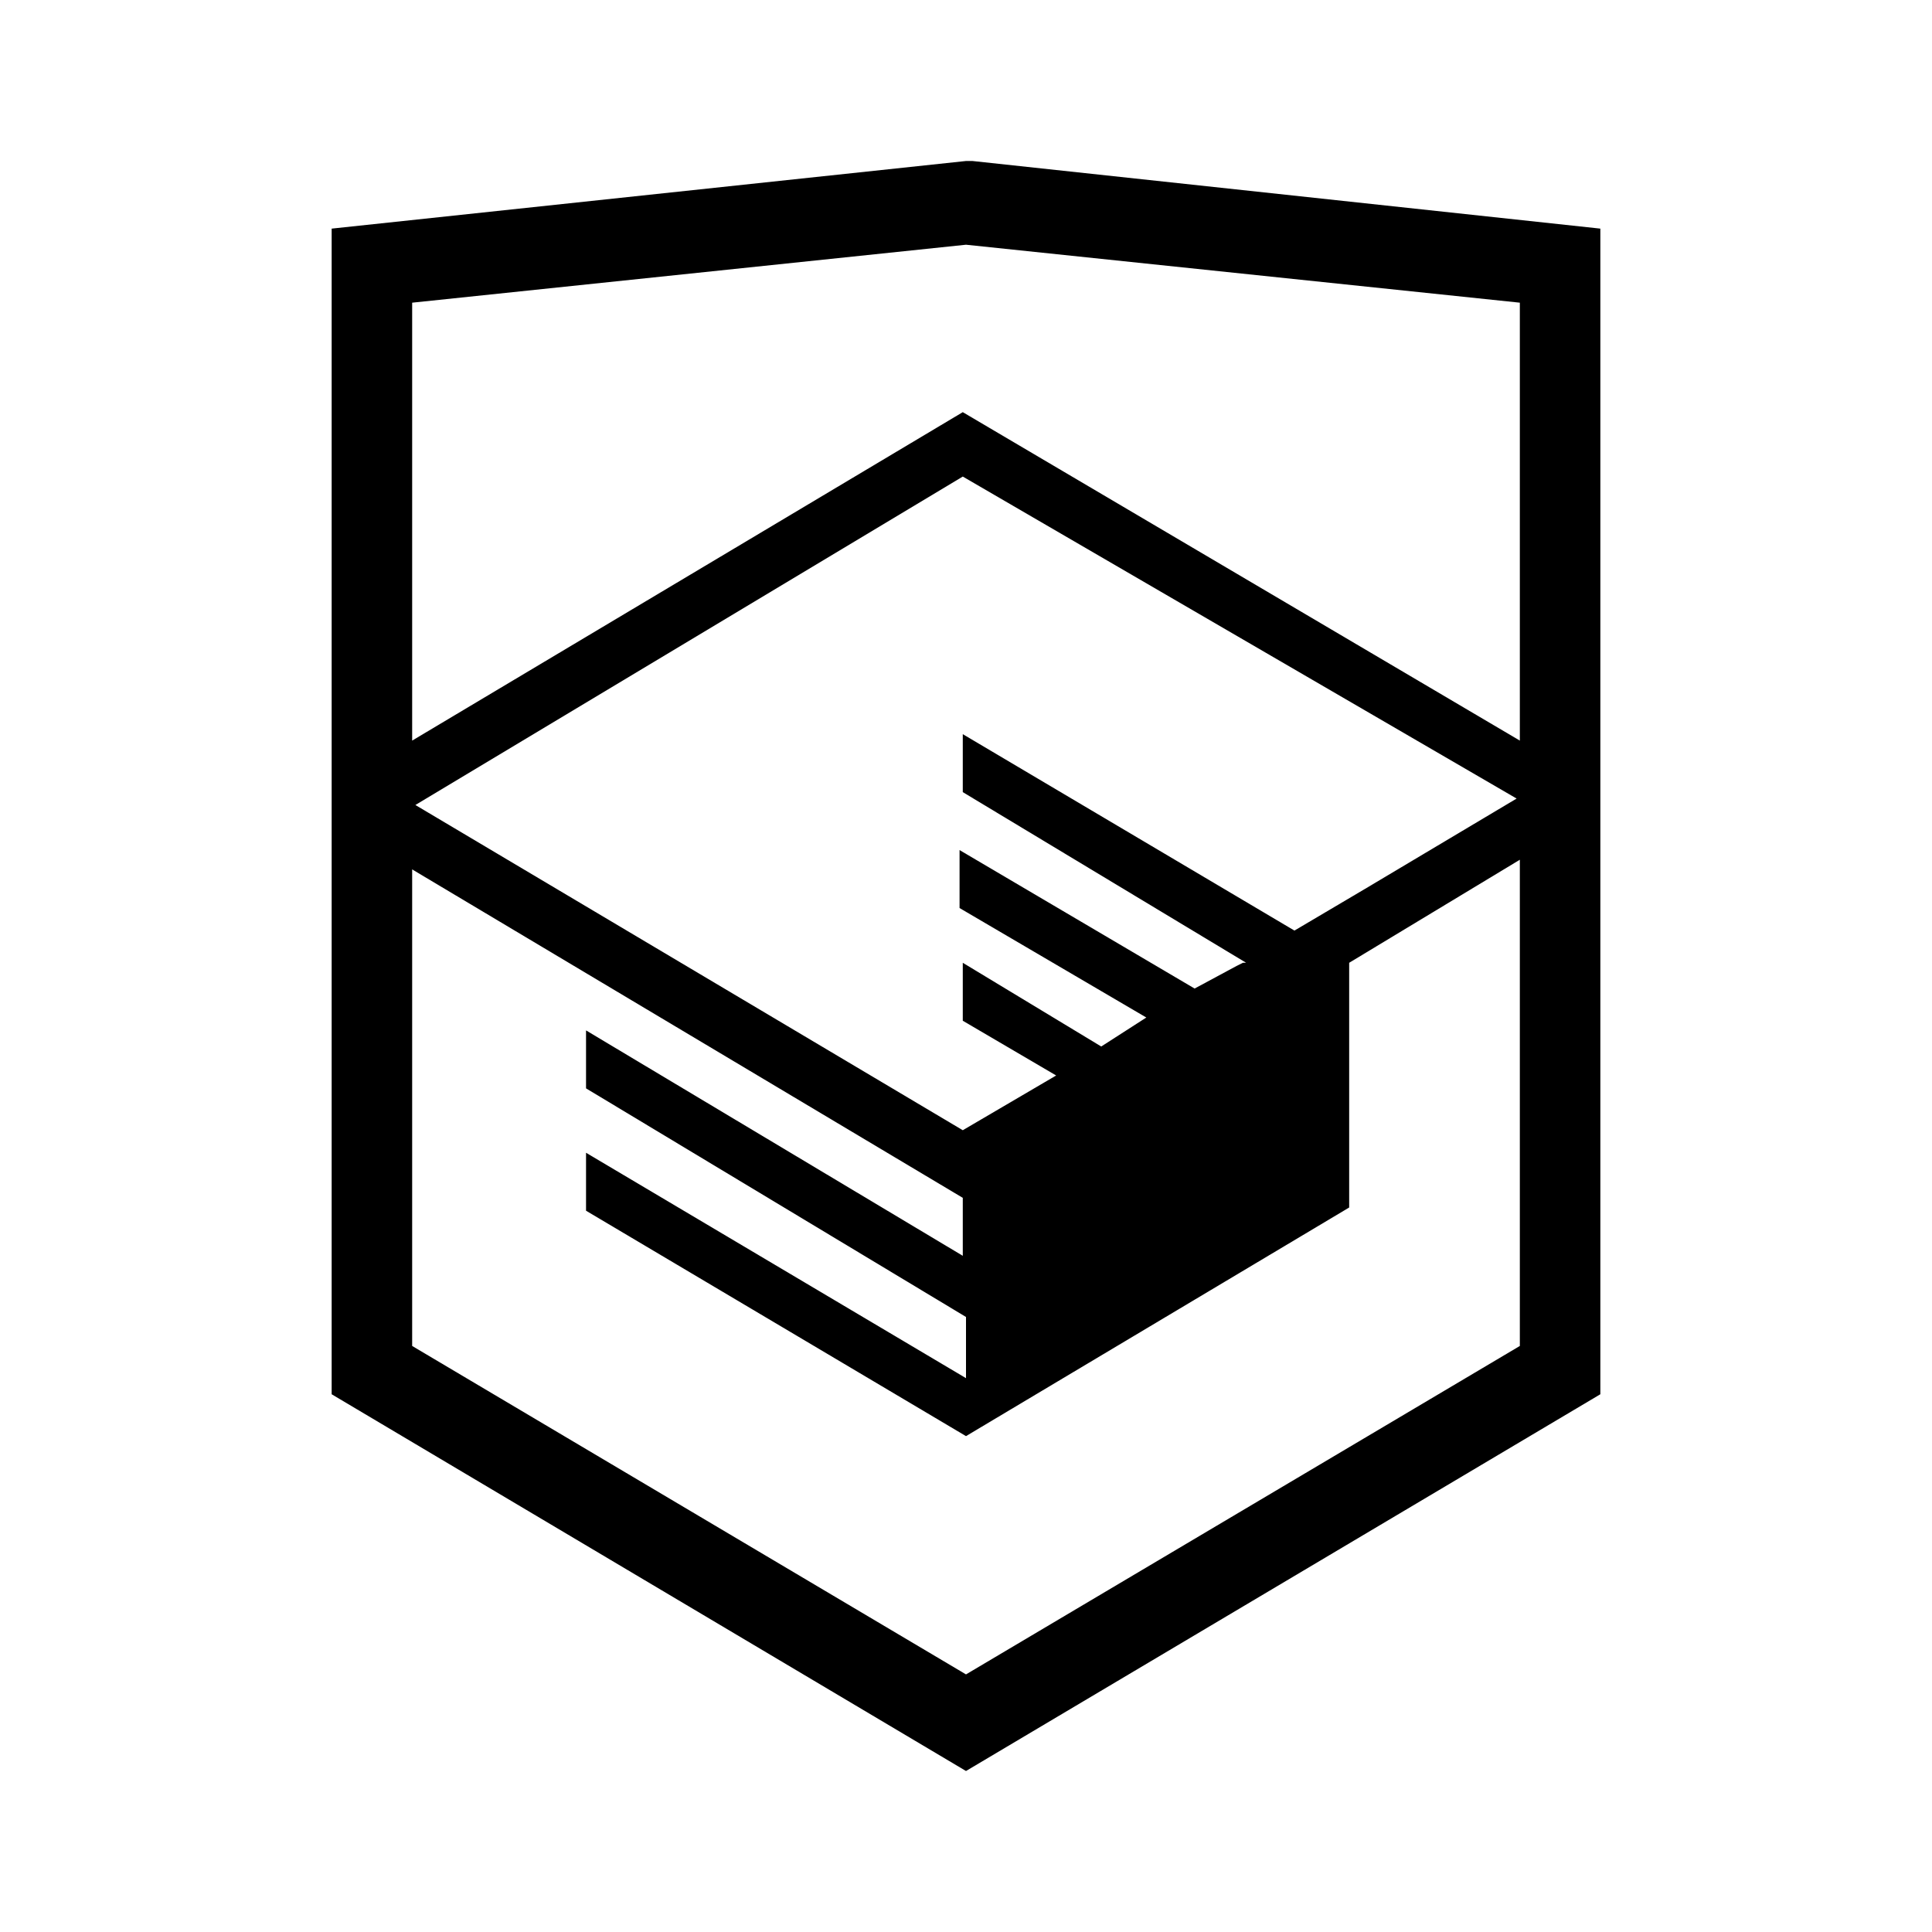
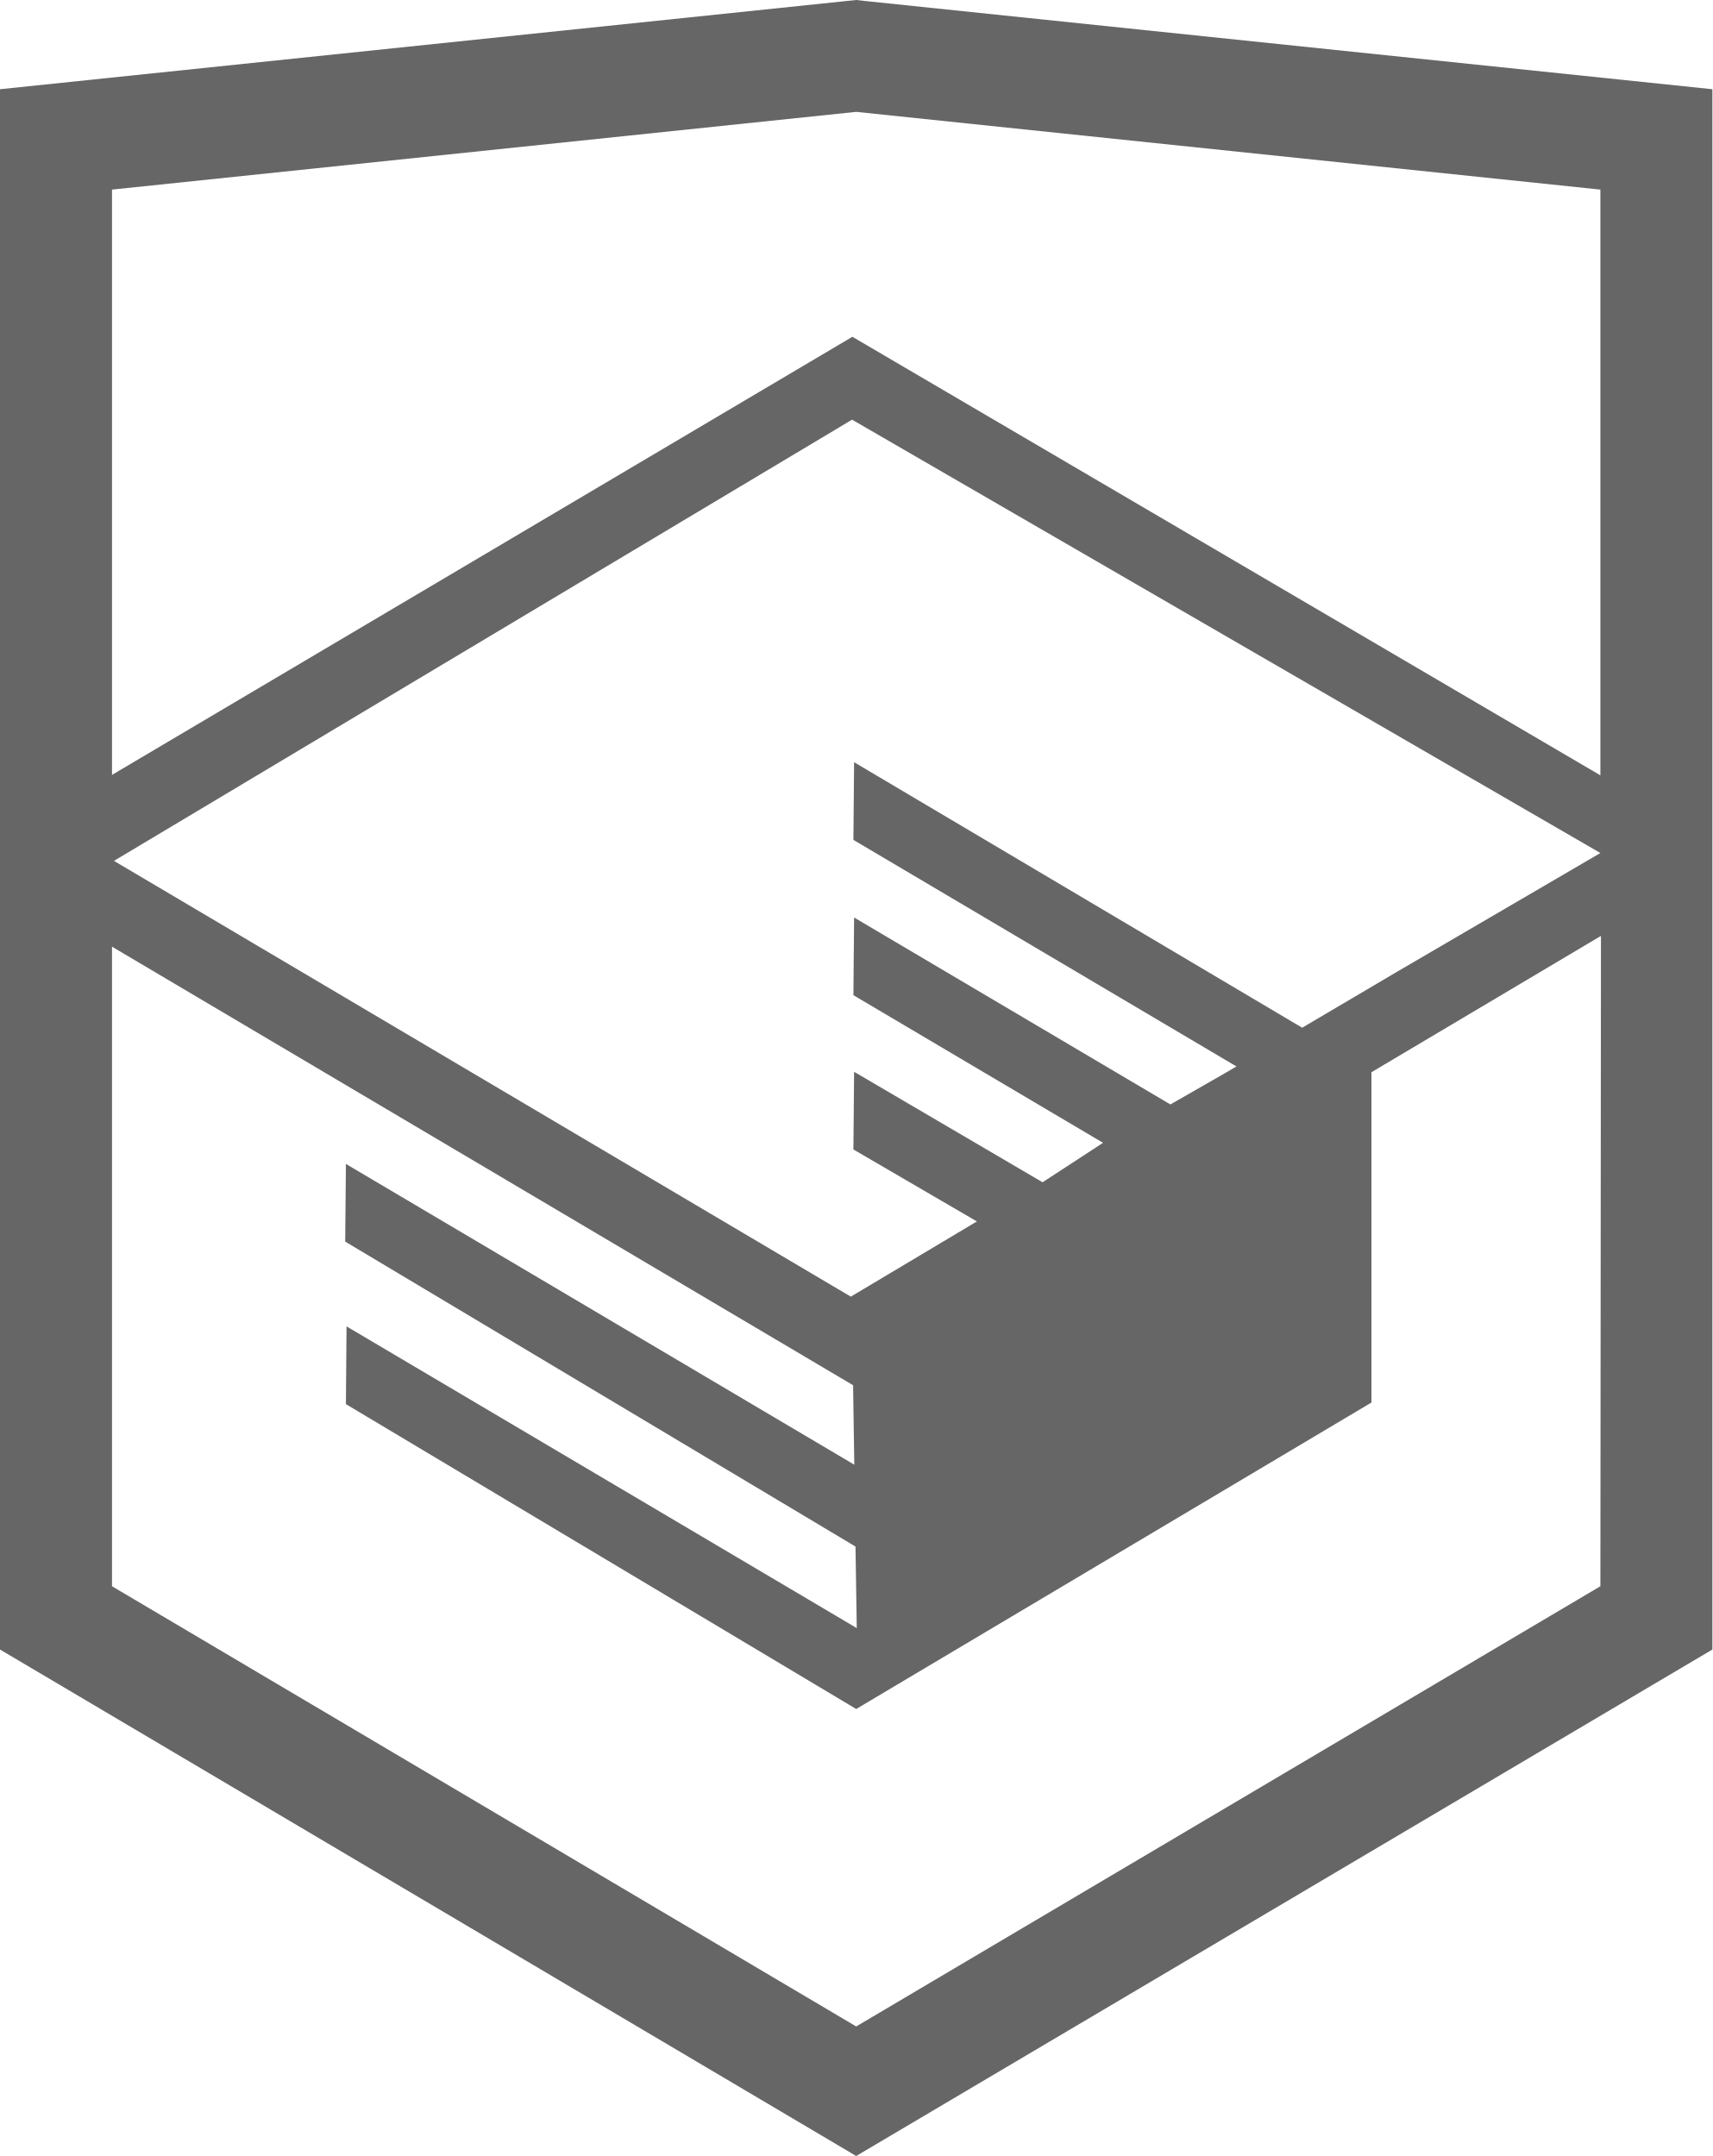
- <svg xmlns="http://www.w3.org/2000/svg" viewBox="0 0 60 60">
-   <path d="M30.2 5h-.2l-19.7 2.1v36.2l19.7 11.7 19.7-11.7v-36.2l-19.5-2.1zm17 36.8l-17.2 10.2-17.2-10.2v-14.8l17.1 10.2v1.8l-11.7-7v1.8l11.8 7.1v1.9l-11.8-7v1.8l11.8 7 11.9-7.1v-7.6l5.3-3.2v15.1zm-.1-17l-4.7 2.8-2.2 1.3-10.3-6.1v1.8l8.8 5.3h-.1l-.2.1-1.3.7-7.3-4.3v1.8l5.8 3.4-1.4.9-4.3-2.6v1.8l2.9 1.7-2.9 1.7-17-10.1 17-10.2 17.2 10zm.1-1.8l-17.3-10.2-17.1 10.2v-13.6l17.2-1.8 17.2 1.8v13.6z" />
+ <svg xmlns="http://www.w3.org/2000/svg" width="27" height="34" viewBox="0 0 27 34" fill="none">
+   <path d="M13.643 0.016L13.5 0L0 1.407V26.013L13.5 34L27 26.013V1.407L13.643 0.016ZM25.234 25.015L13.5 31.957L1.766 25.015V14.929L13.451 21.845L13.47 23.098L5.454 18.355L5.443 19.58L13.489 24.389L13.509 25.675L5.464 20.917L5.454 22.143L13.5 26.951L21.624 22.118V20.893V16.909L25.243 14.759L25.234 25.015ZM25.234 13.452L22.015 15.332L20.532 16.207L13.467 12.02L13.456 13.245L19.496 16.818L19.443 16.849L19.313 16.925L18.454 17.417L13.467 14.469L13.456 15.694L17.392 18.022L16.459 18.631L16.438 18.644L13.467 16.902L13.456 18.127L15.403 19.262L13.415 20.448L1.797 13.576L13.435 6.618L25.234 13.452ZM25.234 12.227L13.44 5.311L1.766 12.22V2.99L13.5 1.764L25.234 2.99V12.227Z" fill="#666666" />
</svg>
